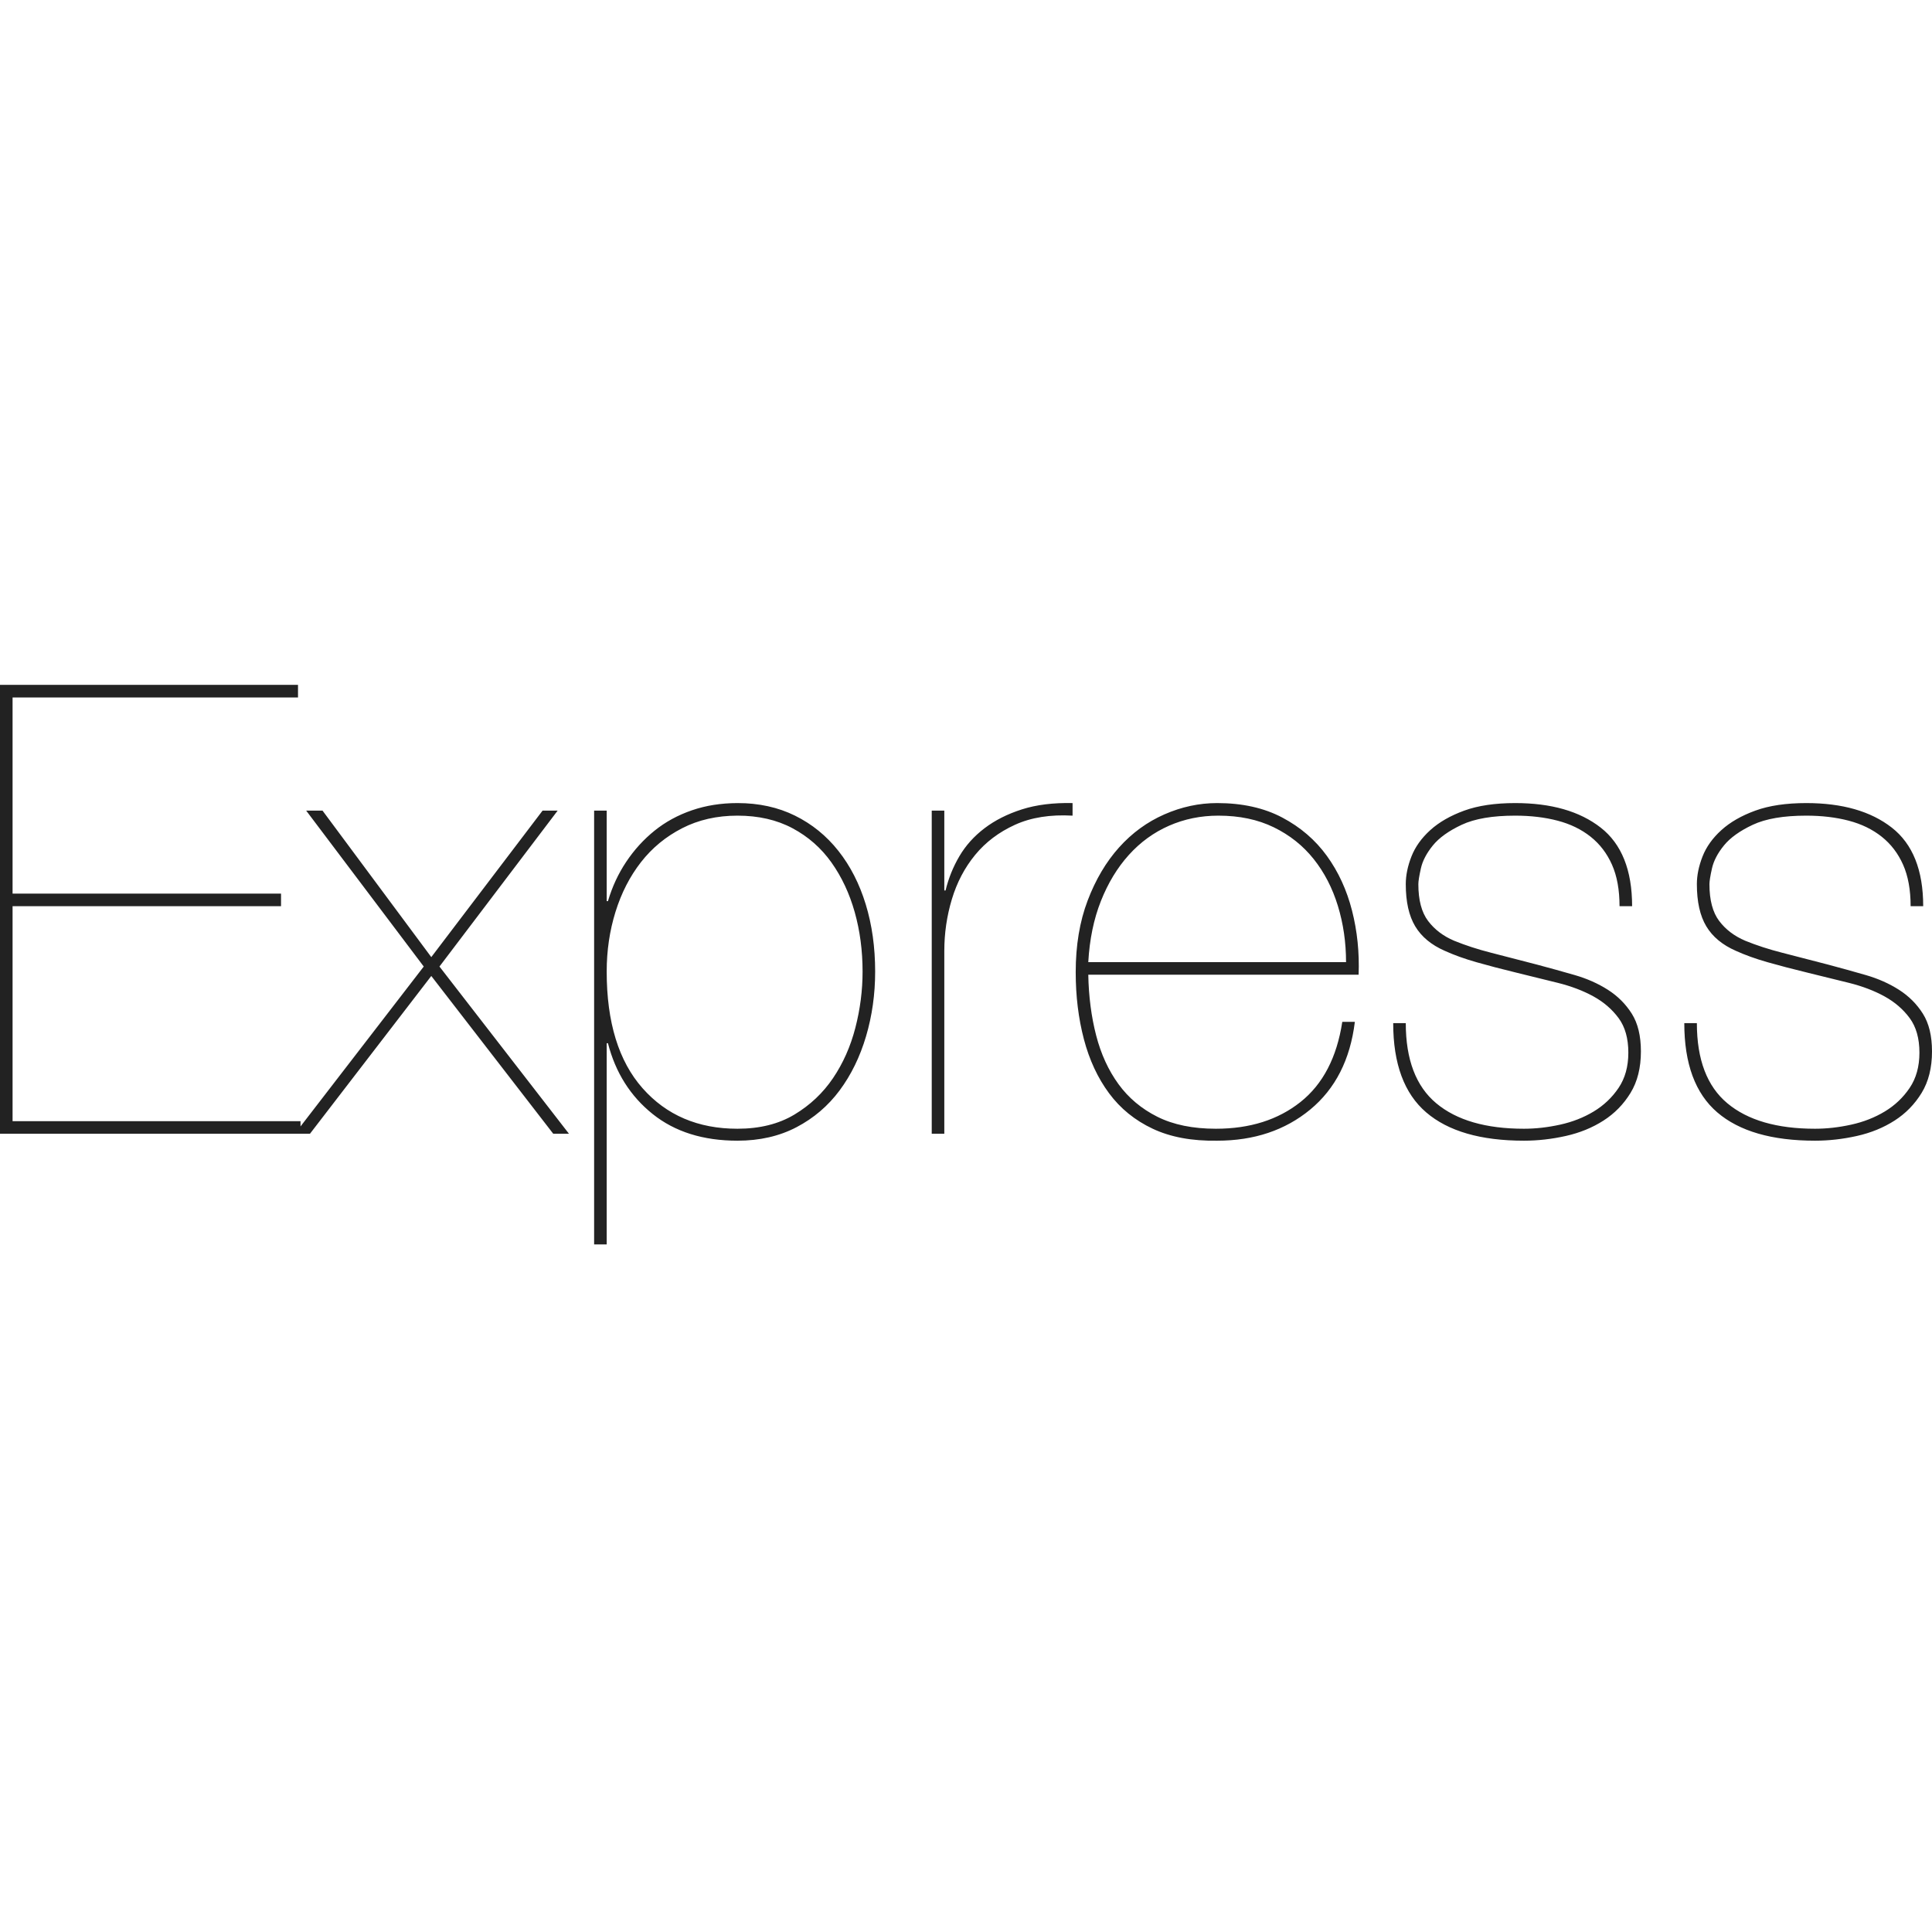
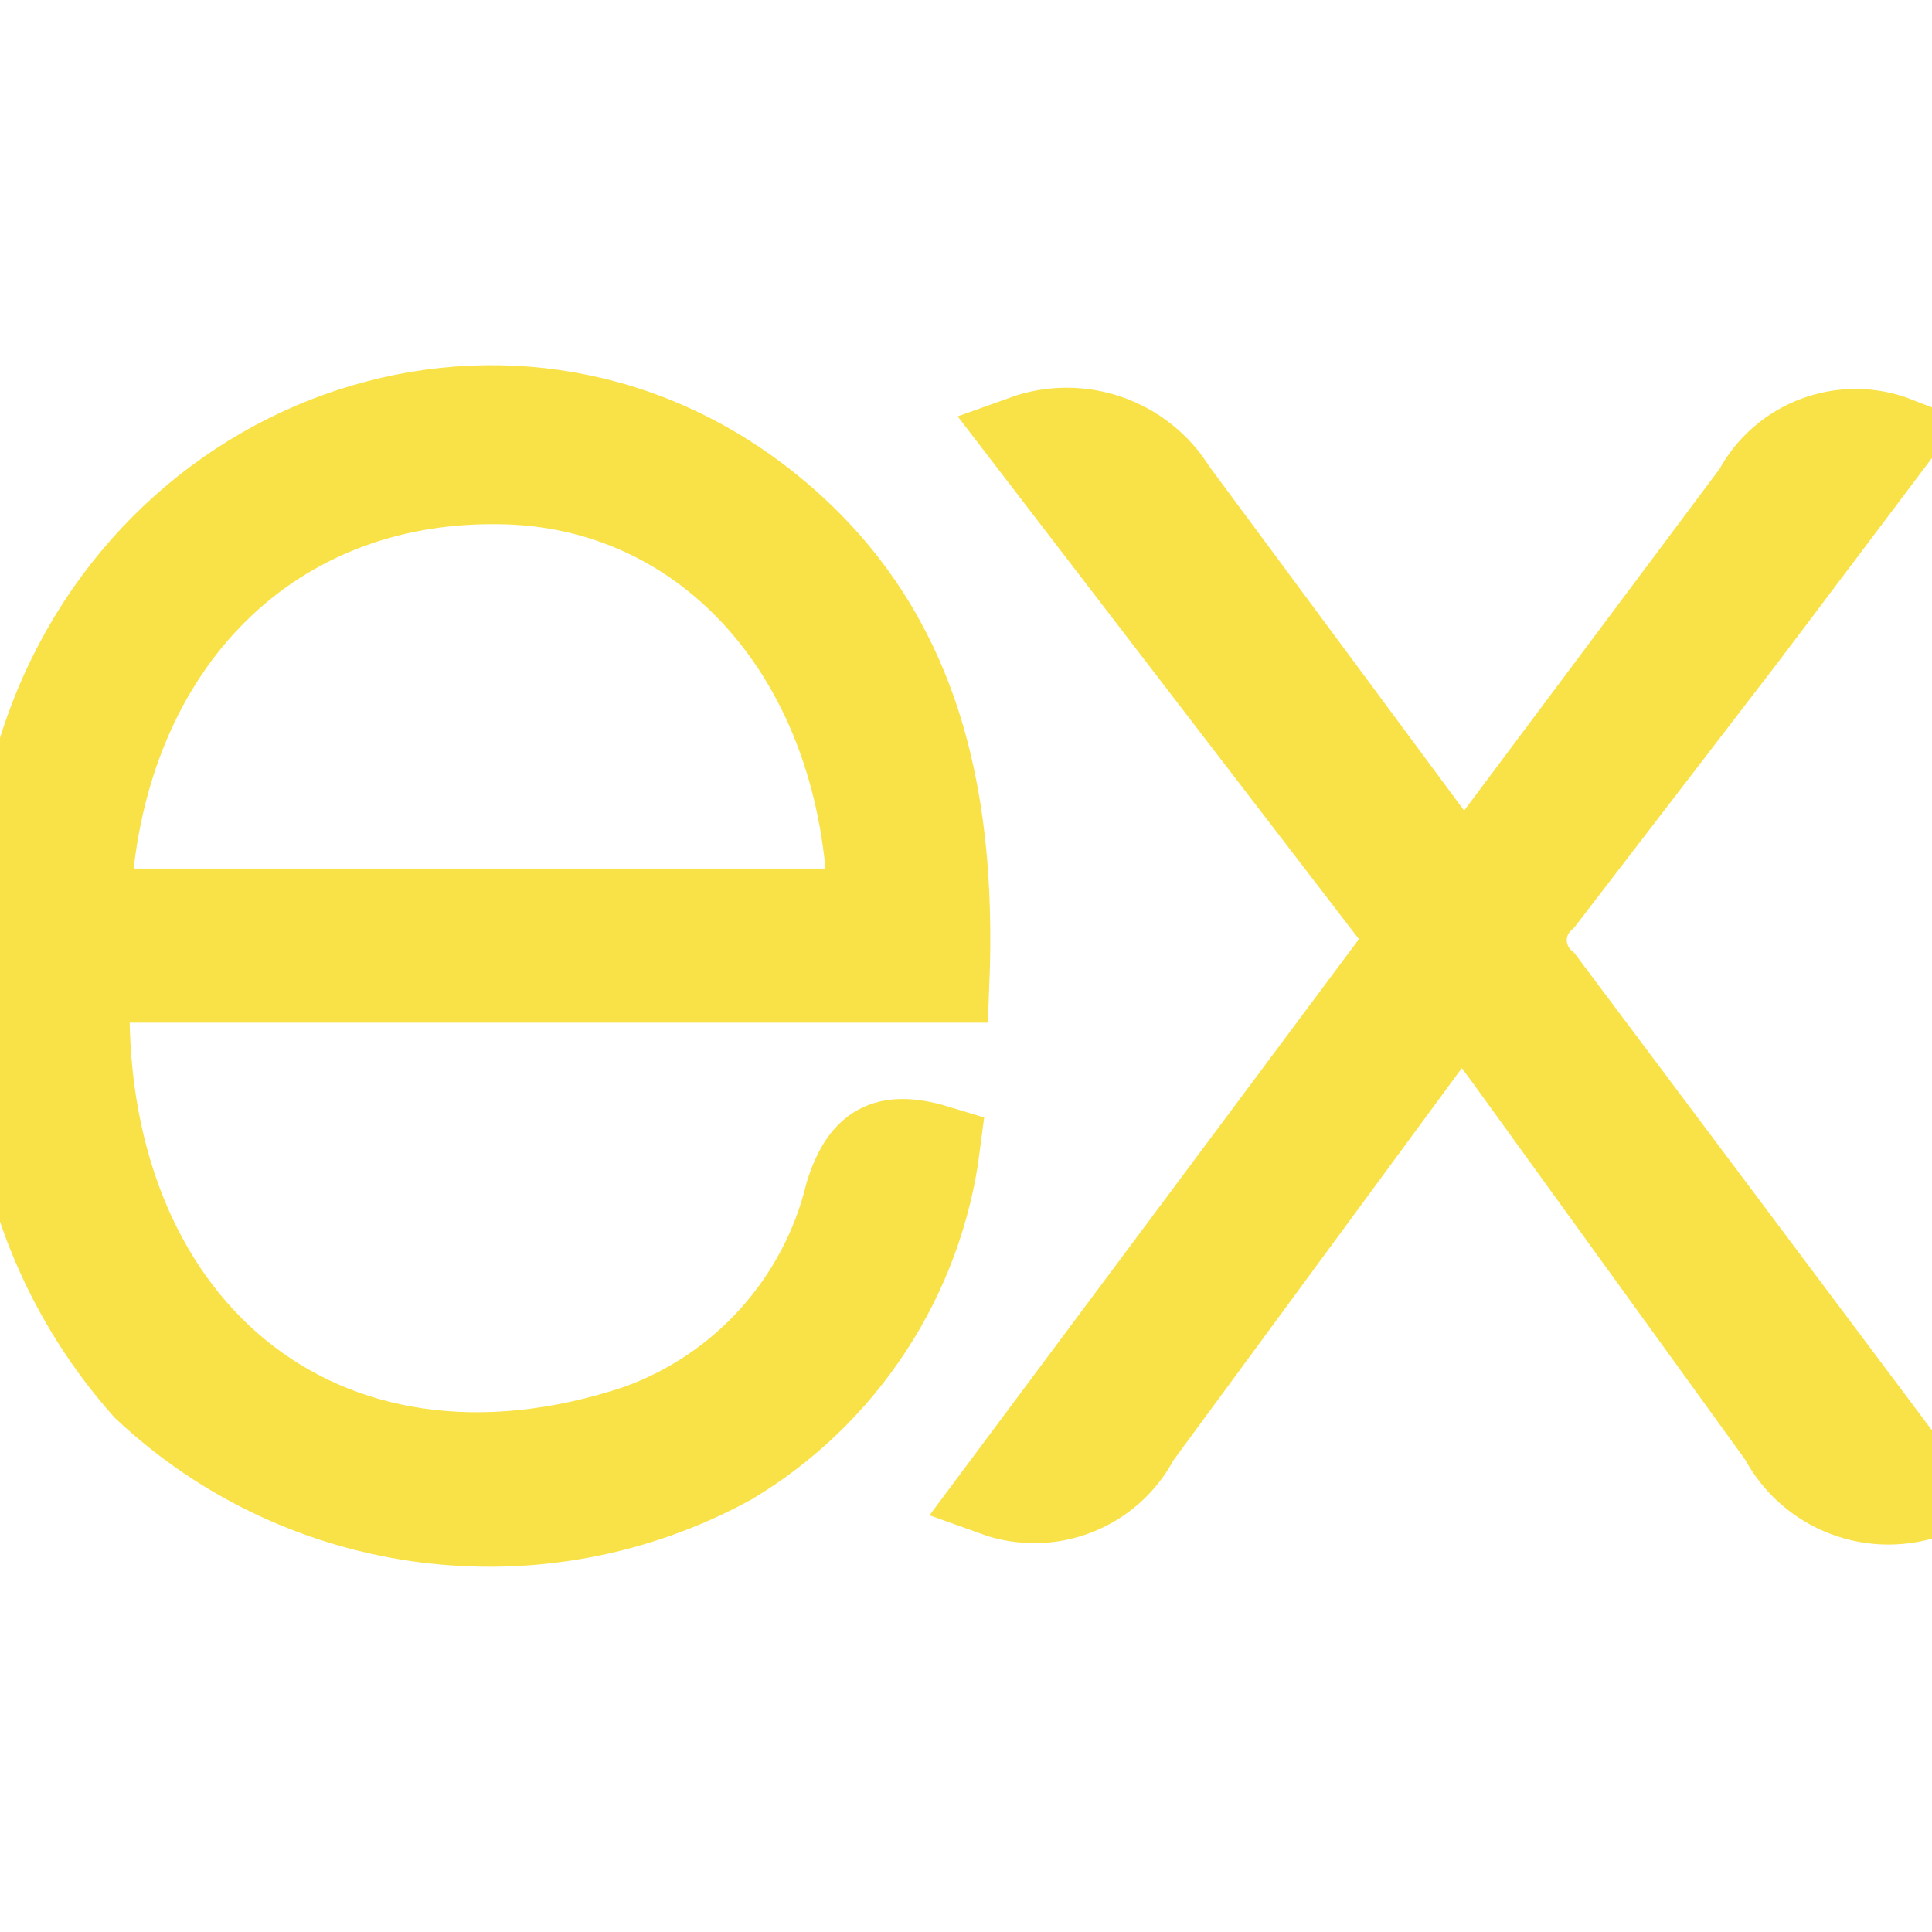
- <svg xmlns="http://www.w3.org/2000/svg" width="800px" height="800px" viewBox="0 -181.5 512 512" version="1.1" preserveAspectRatio="xMidYMid">
-   <g>
-     <path d="M3.332,115.629 L3.332,58.648 L74.476,58.648 L74.476,55.315 L3.332,55.315 L3.332,3.332 L78.974,3.332 L78.974,0 L-3.55271368e-15,0 L-3.55271368e-15,118.961 L79.641,118.961 L79.641,115.629 L3.332,115.629 L3.332,115.629 Z M143.787,33.322 L114.296,72.143 L85.472,33.322 L81.14,33.322 L112.297,74.642 L78.141,118.961 L82.14,118.961 L114.296,77.142 L146.619,118.961 L150.784,118.961 L116.462,74.642 L147.785,33.322 L143.787,33.322 L143.787,33.322 Z M160.781,148.285 L160.781,94.969 L161.114,94.969 C163.114,102.744 167.057,108.992 172.944,113.713 C178.831,118.434 186.328,120.794 195.436,120.794 C201.323,120.794 206.544,119.6 211.098,117.212 C215.652,114.824 219.456,111.575 222.511,107.465 C225.565,103.355 227.898,98.579 229.509,93.136 C231.119,87.694 231.925,81.973 231.925,75.975 C231.925,69.533 231.091,63.59 229.425,58.148 C227.759,52.705 225.343,47.984 222.178,43.986 C219.012,39.987 215.18,36.877 210.681,34.655 C206.183,32.434 201.101,31.323 195.436,31.323 C191.104,31.323 187.078,31.962 183.357,33.239 C179.636,34.517 176.332,36.321 173.444,38.654 C170.556,40.987 168.056,43.736 165.946,46.901 C163.836,50.067 162.225,53.538 161.114,57.315 L160.781,57.315 L160.781,33.322 L157.449,33.322 L157.449,148.285 L160.781,148.285 L160.781,148.285 Z M195.436,117.628 C184.995,117.628 176.609,114.046 170.278,106.882 C163.947,99.718 160.781,89.415 160.781,75.975 C160.781,70.421 161.559,65.145 163.114,60.147 C164.669,55.149 166.918,50.761 169.861,46.985 C172.805,43.208 176.443,40.209 180.774,37.988 C185.106,35.766 189.994,34.655 195.436,34.655 C200.99,34.655 205.85,35.766 210.015,37.988 C214.18,40.209 217.624,43.236 220.345,47.068 C223.066,50.9 225.121,55.288 226.51,60.23 C227.898,65.173 228.592,70.421 228.592,75.975 C228.592,80.974 227.954,85.944 226.676,90.887 C225.399,95.83 223.427,100.273 220.761,104.216 C218.096,108.159 214.68,111.38 210.515,113.88 C206.349,116.379 201.323,117.628 195.436,117.628 L195.436,117.628 L195.436,117.628 Z M250.252,118.961 L250.252,70.477 C250.252,65.812 250.918,61.258 252.251,56.815 C253.584,52.372 255.639,48.456 258.416,45.069 C261.193,41.681 264.719,39.015 268.996,37.071 C273.272,35.127 278.354,34.322 284.241,34.655 L284.241,31.323 C279.131,31.212 274.661,31.767 270.829,32.989 C266.996,34.211 263.692,35.877 260.915,37.988 C258.138,40.098 255.917,42.569 254.251,45.402 C252.584,48.234 251.363,51.261 250.585,54.482 L250.252,54.482 L250.252,33.322 L246.92,33.322 L246.92,118.961 L250.252,118.961 L250.252,118.961 Z M288.406,76.808 L360.049,76.808 C360.272,70.921 359.688,65.257 358.3,59.814 C356.912,54.371 354.69,49.539 351.636,45.319 C348.581,41.098 344.638,37.71 339.806,35.155 C334.974,32.6 329.226,31.323 322.562,31.323 C317.785,31.323 313.12,32.323 308.566,34.322 C304.012,36.322 300.013,39.237 296.57,43.069 C293.127,46.901 290.35,51.594 288.24,57.148 C286.129,62.702 285.074,69.033 285.074,76.142 C285.074,82.473 285.796,88.388 287.24,93.886 C288.684,99.384 290.905,104.161 293.904,108.215 C296.903,112.269 300.763,115.407 305.484,117.628 C310.205,119.85 315.897,120.905 322.562,120.794 C332.336,120.794 340.556,118.045 347.22,112.547 C353.885,107.048 357.828,99.301 359.05,89.304 L355.718,89.304 C354.274,98.746 350.58,105.827 344.638,110.547 C338.695,115.268 331.226,117.628 322.228,117.628 C316.119,117.628 310.954,116.573 306.733,114.463 C302.513,112.352 299.069,109.464 296.404,105.799 C293.738,102.133 291.766,97.829 290.489,92.886 C289.211,87.944 288.517,82.584 288.406,76.808 L288.406,76.808 L288.406,76.808 Z M356.717,73.476 L288.406,73.476 C288.739,67.478 289.85,62.091 291.738,57.315 C293.627,52.538 296.098,48.456 299.153,45.069 C302.207,41.681 305.762,39.098 309.816,37.321 C313.87,35.544 318.23,34.655 322.895,34.655 C328.449,34.655 333.336,35.683 337.557,37.738 C341.778,39.793 345.304,42.597 348.137,46.152 C350.969,49.706 353.107,53.844 354.551,58.564 C355.995,63.285 356.717,68.256 356.717,73.476 L356.717,73.476 L356.717,73.476 Z M429.194,58.648 L432.526,58.648 C432.526,49.095 429.749,42.153 424.195,37.821 C418.641,33.489 411.088,31.323 401.536,31.323 C396.204,31.323 391.706,31.99 388.04,33.322 C384.375,34.655 381.376,36.377 379.043,38.487 C376.711,40.598 375.045,42.93 374.045,45.485 C373.045,48.04 372.545,50.484 372.545,52.816 C372.545,57.481 373.378,61.202 375.045,63.979 C376.711,66.756 379.321,68.922 382.875,70.477 C385.319,71.588 388.096,72.587 391.206,73.476 C394.316,74.365 397.926,75.309 402.036,76.308 C405.701,77.197 409.311,78.086 412.866,78.974 C416.42,79.863 419.558,81.057 422.279,82.556 C425.001,84.056 427.222,85.972 428.944,88.305 C430.665,90.637 431.526,93.692 431.526,97.468 C431.526,101.134 430.665,104.244 428.944,106.799 C427.222,109.353 425.028,111.436 422.363,113.047 C419.697,114.657 416.725,115.823 413.449,116.545 C410.172,117.267 406.979,117.628 403.869,117.628 C393.761,117.628 386.013,115.379 380.626,110.881 C375.239,106.382 372.545,99.301 372.545,89.637 L369.213,89.637 C369.213,100.412 372.129,108.298 377.96,113.296 C383.792,118.295 392.428,120.794 403.869,120.794 C407.534,120.794 411.227,120.377 414.948,119.544 C418.669,118.711 422.002,117.351 424.945,115.462 C427.889,113.574 430.277,111.131 432.109,108.131 C433.942,105.132 434.858,101.467 434.858,97.135 C434.858,93.025 434.053,89.693 432.443,87.138 C430.832,84.584 428.722,82.473 426.111,80.807 C423.501,79.141 420.558,77.836 417.281,76.892 C414.004,75.947 410.7,75.031 407.367,74.143 C402.702,72.921 398.62,71.865 395.121,70.977 C391.623,70.088 388.374,69.033 385.375,67.811 C382.487,66.589 380.182,64.84 378.46,62.563 C376.738,60.286 375.878,57.037 375.878,52.816 C375.878,52.039 376.1,50.65 376.544,48.651 C376.988,46.651 378.044,44.624 379.71,42.569 C381.376,40.515 383.931,38.682 387.374,37.071 C390.817,35.461 395.538,34.655 401.536,34.655 C405.646,34.655 409.394,35.1 412.782,35.988 C416.17,36.877 419.086,38.293 421.529,40.237 C423.973,42.181 425.861,44.652 427.194,47.651 C428.527,50.65 429.194,54.316 429.194,58.648 L429.194,58.648 L429.194,58.648 Z M506.335,58.648 L509.667,58.648 C509.667,49.095 506.891,42.153 501.337,37.821 C495.783,33.489 488.23,31.323 478.678,31.323 C473.346,31.323 468.847,31.99 465.182,33.322 C461.516,34.655 458.517,36.377 456.185,38.487 C453.852,40.598 452.186,42.93 451.186,45.485 C450.187,48.04 449.687,50.484 449.687,52.816 C449.687,57.481 450.52,61.202 452.186,63.979 C453.852,66.756 456.463,68.922 460.017,70.477 C462.461,71.588 465.237,72.587 468.348,73.476 C471.458,74.365 475.068,75.309 479.177,76.308 C482.843,77.197 486.453,78.086 490.007,78.974 C493.562,79.863 496.699,81.057 499.421,82.556 C502.142,84.056 504.364,85.972 506.085,88.305 C507.807,90.637 508.668,93.692 508.668,97.468 C508.668,101.134 507.807,104.244 506.085,106.799 C504.364,109.353 502.17,111.436 499.504,113.047 C496.838,114.657 493.867,115.823 490.59,116.545 C487.314,117.267 484.12,117.628 481.01,117.628 C470.902,117.628 463.155,115.379 457.768,110.881 C452.38,106.382 449.687,99.301 449.687,89.637 L446.355,89.637 C446.355,100.412 449.27,108.298 455.102,113.296 C460.933,118.295 469.569,120.794 481.01,120.794 C484.676,120.794 488.369,120.377 492.09,119.544 C495.811,118.711 499.143,117.351 502.087,115.462 C505.03,113.574 507.418,111.131 509.251,108.131 C511.084,105.132 512,101.467 512,97.135 C512,93.025 511.195,89.693 509.584,87.138 C507.974,84.584 505.863,82.473 503.253,80.807 C500.643,79.141 497.699,77.836 494.422,76.892 C491.146,75.947 487.841,75.031 484.509,74.143 C479.844,72.921 475.762,71.865 472.263,70.977 C468.764,70.088 465.515,69.033 462.516,67.811 C459.628,66.589 457.323,64.84 455.602,62.563 C453.88,60.286 453.019,57.037 453.019,52.816 C453.019,52.039 453.241,50.65 453.686,48.651 C454.13,46.651 455.185,44.624 456.851,42.569 C458.517,40.515 461.072,38.682 464.515,37.071 C467.959,35.461 472.679,34.655 478.678,34.655 C482.787,34.655 486.536,35.1 489.924,35.988 C493.312,36.877 496.227,38.293 498.671,40.237 C501.115,42.181 503.003,44.652 504.336,47.651 C505.669,50.65 506.335,54.316 506.335,58.648 L506.335,58.648 L506.335,58.648 Z" fill="#222222">
- 
- </path>
+ <svg xmlns="http://www.w3.org/2000/svg" fill="#f9e248" width="800px" height="800px" viewBox="0 0 24 24" role="img" stroke="#f9e248">
+   <g id="SVGRepo_bgCarrier" stroke-width="0" />
+   <g id="SVGRepo_tracerCarrier" stroke-linecap="round" stroke-linejoin="round" />
+   <g id="SVGRepo_iconCarrier">
+     <path d="M24 18.588a1.529 1.529 0 0 1-1.895-.72l-3.45-4.771-.5-.667-4.003 5.444a1.466 1.466 0 0 1-1.802.708l5.158-6.92-4.798-6.251a1.595 1.595 0 0 1 1.9.666l3.576 4.83 3.596-4.81a1.435 1.435 0 0 1 1.788-.668L21.708 7.9l-2.522 3.283a.666.666 0 0 0 0 .994l4.804 6.412zM.002 11.576l.42-2.075c1.154-4.103 5.858-5.81 9.094-3.27 1.895 1.489 2.368 3.597 2.275 5.973H1.116C.943 16.447 4.005 19.009 7.92 17.7a4.078 4.078 0 0 0 2.582-2.876c.207-.666.548-.78 1.174-.588a5.417 5.417 0 0 1-2.589 3.957 6.272 6.272 0 0 1-7.306-.933 6.575 6.575 0 0 1-1.64-3.858c0-.235-.08-.455-.134-.666A88.33 88.33 0 0 1 0 11.577zm1.127-.286h9.654c-.06-3.076-2.001-5.258-4.59-5.278-2.882-.04-4.944 2.094-5.071 5.264z" />
  </g>
</svg>
